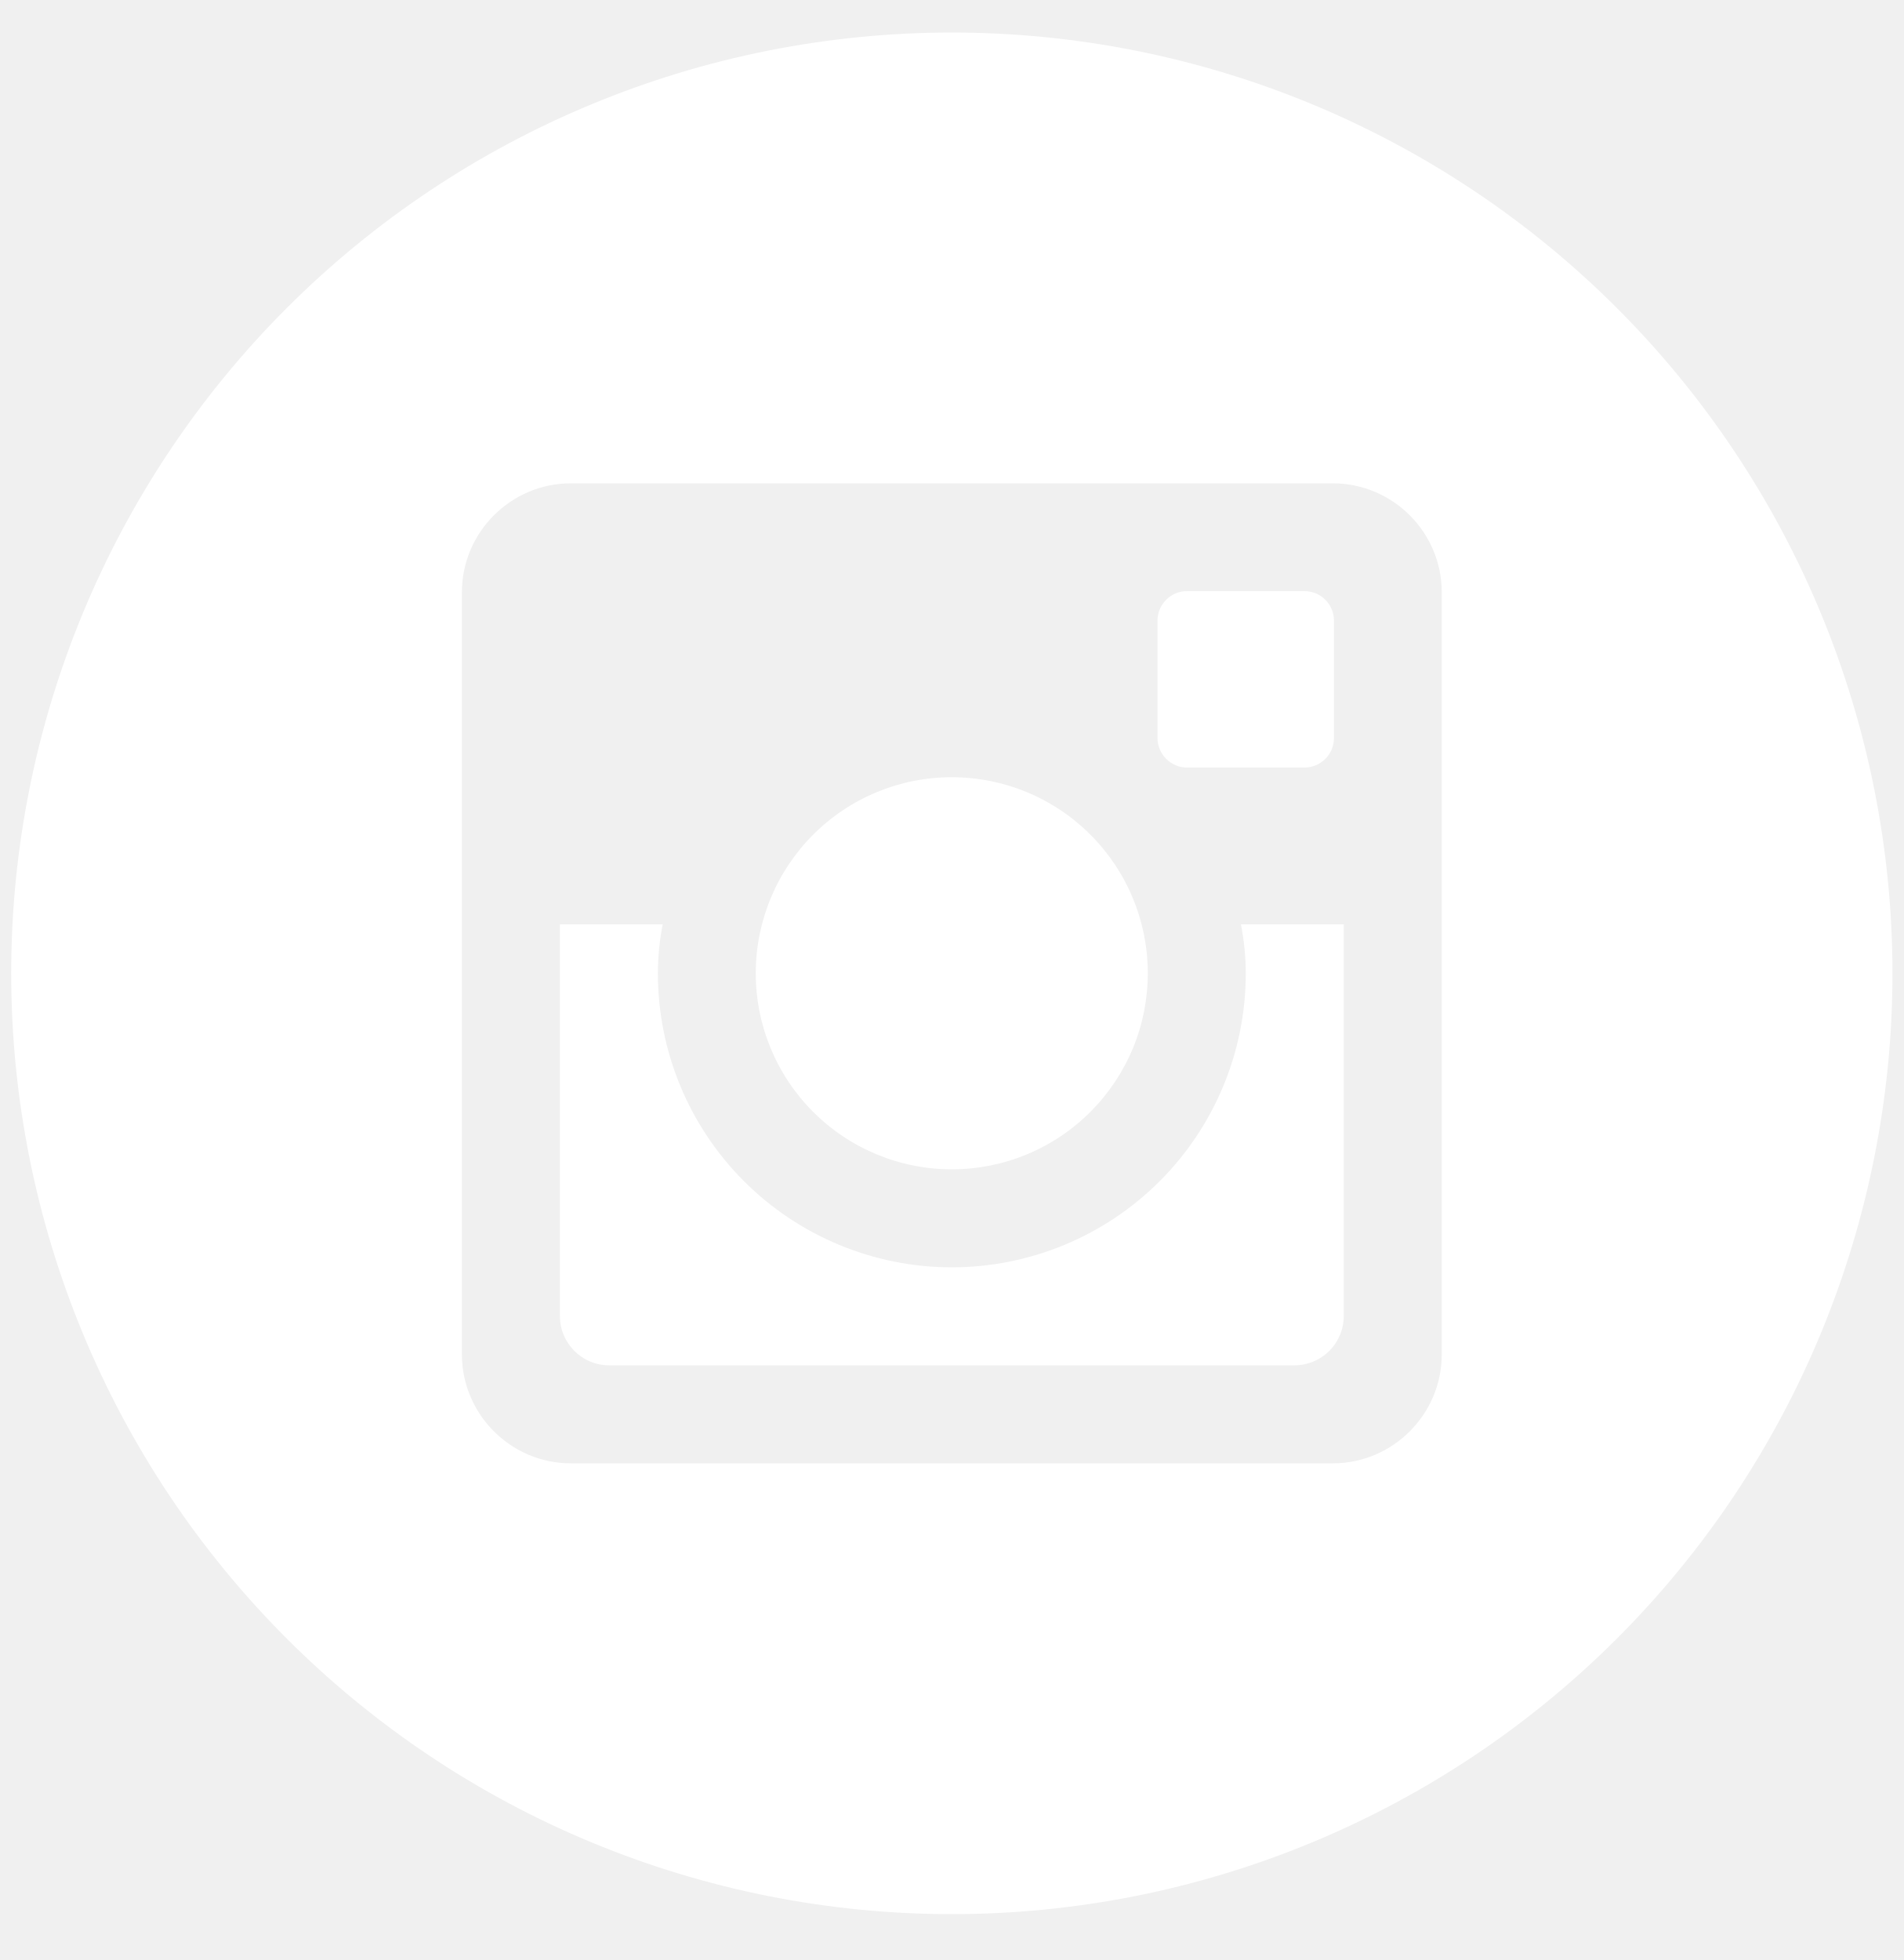
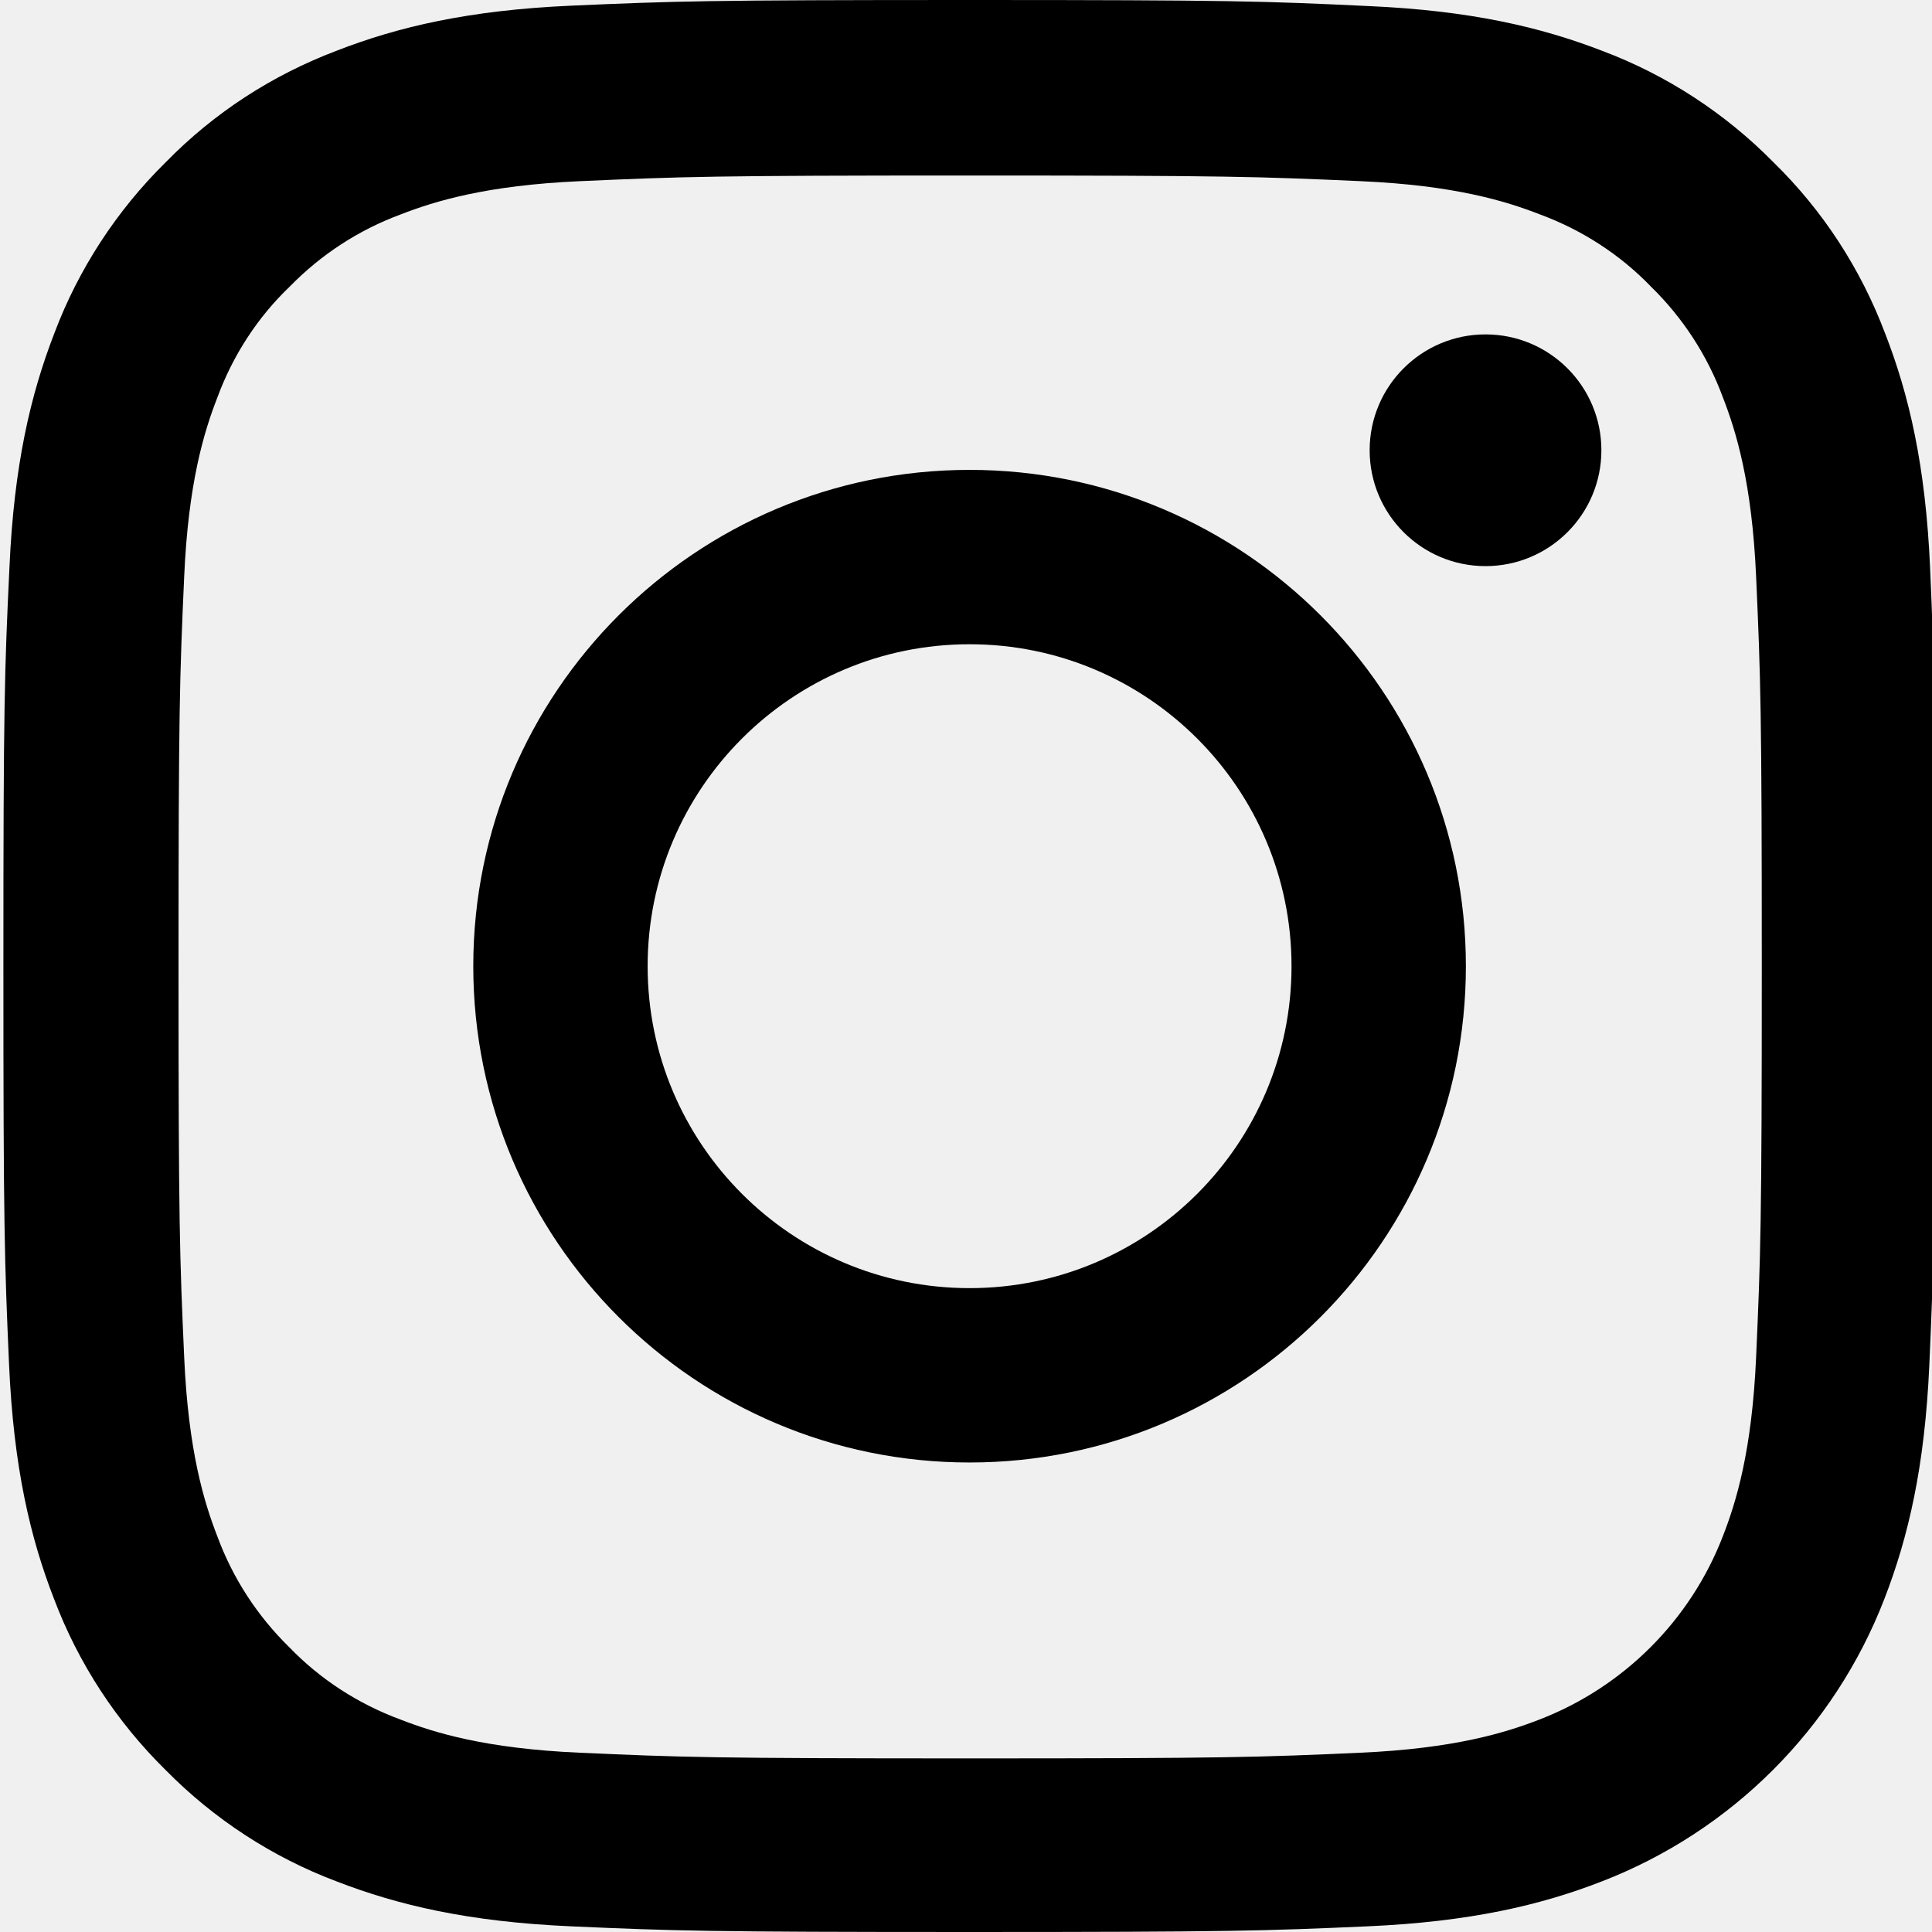
- <svg xmlns="http://www.w3.org/2000/svg" width="34" height="35" viewBox="0 0 34 35" fill="none">
-   <path d="M22.25 17.381C22.25 18.773 21.697 20.108 20.712 21.093C19.728 22.077 18.392 22.631 17 22.631C15.608 22.631 14.272 22.077 13.288 21.093C12.303 20.108 11.75 18.773 11.75 17.381C11.75 17.081 11.781 16.789 11.836 16.506H10V23.5C10 23.987 10.394 24.381 10.88 24.381H23.122C23.355 24.38 23.578 24.287 23.743 24.122C23.907 23.957 24 23.733 24 23.5V16.506H22.164C22.218 16.789 22.25 17.081 22.25 17.381ZM17 20.881C17.46 20.881 17.915 20.79 18.34 20.614C18.764 20.438 19.15 20.18 19.475 19.855C19.8 19.529 20.058 19.143 20.234 18.719C20.41 18.294 20.5 17.839 20.5 17.379C20.5 16.919 20.409 16.464 20.233 16.039C20.057 15.614 19.799 15.229 19.474 14.904C19.149 14.579 18.763 14.321 18.338 14.145C17.913 13.969 17.458 13.879 16.998 13.879C16.07 13.879 15.179 14.248 14.523 14.905C13.867 15.562 13.498 16.452 13.498 17.381C13.498 18.309 13.867 19.199 14.524 19.856C15.181 20.512 16.072 20.881 17 20.881ZM21.2 13.706H23.298C23.438 13.706 23.571 13.65 23.67 13.552C23.769 13.454 23.825 13.32 23.825 13.181V11.082C23.825 10.943 23.77 10.809 23.671 10.71C23.572 10.611 23.438 10.556 23.298 10.556H21.2C21.06 10.556 20.926 10.611 20.828 10.71C20.729 10.809 20.673 10.943 20.673 11.082V13.181C20.675 13.469 20.911 13.706 21.2 13.706ZM17 0.581C12.544 0.581 8.271 2.351 5.121 5.501C1.97 8.652 0.2 12.925 0.2 17.381C0.2 21.836 1.97 26.109 5.121 29.26C8.271 32.411 12.544 34.181 17 34.181C19.206 34.181 21.391 33.746 23.429 32.902C25.467 32.057 27.319 30.82 28.879 29.26C30.439 27.7 31.677 25.848 32.521 23.81C33.365 21.771 33.8 19.587 33.8 17.381C33.8 15.174 33.365 12.99 32.521 10.951C31.677 8.913 30.439 7.061 28.879 5.501C27.319 3.941 25.467 2.704 23.429 1.859C21.391 1.015 19.206 0.581 17 0.581ZM25.75 24.186C25.75 25.256 24.875 26.131 23.806 26.131H10.194C9.125 26.131 8.25 25.256 8.25 24.186V10.575C8.25 9.506 9.125 8.631 10.194 8.631H23.806C24.875 8.631 25.75 9.506 25.75 10.575V24.186Z" fill="white" />
+ <svg xmlns="http://www.w3.org/2000/svg" height="511pt" viewBox="0 0 511 511.9" width="511pt">
+   <path d="m510.949 150.5c-1.199-27.199-5.598-45.898-11.898-62.102-6.5-17.199-16.5-32.598-29.602-45.398-12.801-13-28.301-23.102-45.301-29.5-16.297-6.301-34.898-10.699-62.098-11.898-27.402-1.301-36.102-1.602-105.602-1.602s-78.199.301-105.5 1.5c-27.199 1.199-45.898 5.602-62.098 11.898-17.203 6.5-32.602 16.5-45.402 29.602-13 12.801-23.098 28.301-29.5 45.301-6.301 16.301-10.699 34.898-11.898 62.098-1.301 27.402-1.602 36.102-1.602 105.602s.301 78.199 1.5 105.5c1.199 27.199 5.602 45.898 11.902 62.102 6.5 17.199 16.598 32.598 29.598 45.398 12.801 13 28.301 23.102 45.301 29.5 16.301 6.301 34.898 10.699 62.102 11.898 27.297 1.203 36 1.5 105.5 1.5s78.199-.297 105.5-1.5c27.199-1.199 45.898-5.598 62.098-11.898 34.402-13.301 61.602-40.5 74.902-74.898 6.297-16.301 10.699-34.902 11.898-62.102 1.199-27.301 1.5-36 1.5-105.5s-.102-78.199-1.301-105.5zm-46.098 209c-1.102 25-5.301 38.5-8.801 47.5-8.602 22.301-26.301 40-48.602 48.602-9 3.5-22.598 7.699-47.5 8.797-27 1.203-35.098 1.5-103.398 1.5s-76.5-.297-103.402-1.5c-25-1.098-38.5-5.297-47.5-8.797-11.098-4.102-21.199-10.602-29.398-19.102-8.5-8.301-15-18.301-19.102-29.398-3.5-9-7.699-22.602-8.797-47.5-1.203-27-1.5-35.102-1.5-103.402s.297-76.5 1.5-103.398c1.098-25 5.297-38.5 8.797-47.5 4.102-11.102 10.602-21.199 19.203-29.402 8.297-8.5 18.297-15 29.398-19.098 9-3.5 22.602-7.699 47.5-8.801 27-1.199 35.102-1.5 103.398-1.5 68.402 0 76.5.301 103.402 1.5 25 1.102 38.5 5.301 47.5 8.801 11.098 4.098 21.199 10.598 29.398 19.098 8.5 8.301 15 18.301 19.102 29.402 3.5 9 7.699 22.598 8.801 47.5 1.199 27 1.5 35.098 1.5 103.398s-.301 76.301-1.5 103.301zm0 0" />
+   <path d="m256.449 124.5c-72.598 0-131.5 58.898-131.5 131.5s58.902 131.5 131.5 131.5c72.602 0 131.5-58.898 131.5-131.5s-58.898-131.5-131.5-131.5zm0 216.801c-47.098 0-85.301-38.199-85.301-85.301s38.203-85.301 85.301-85.301c47.102 0 85.301 38.199 85.301 85.301s-38.199 85.301-85.301 85.301zm0 0" />
+   <path d="m423.852 119.301c0 16.953-13.746 30.699-30.703 30.699-16.953 0-30.699-13.746-30.699-30.699 0-16.957 13.746-30.699 30.699-30.699 16.957 0 30.703 13.742 30.703 30.699zm0 0" />
</svg>
